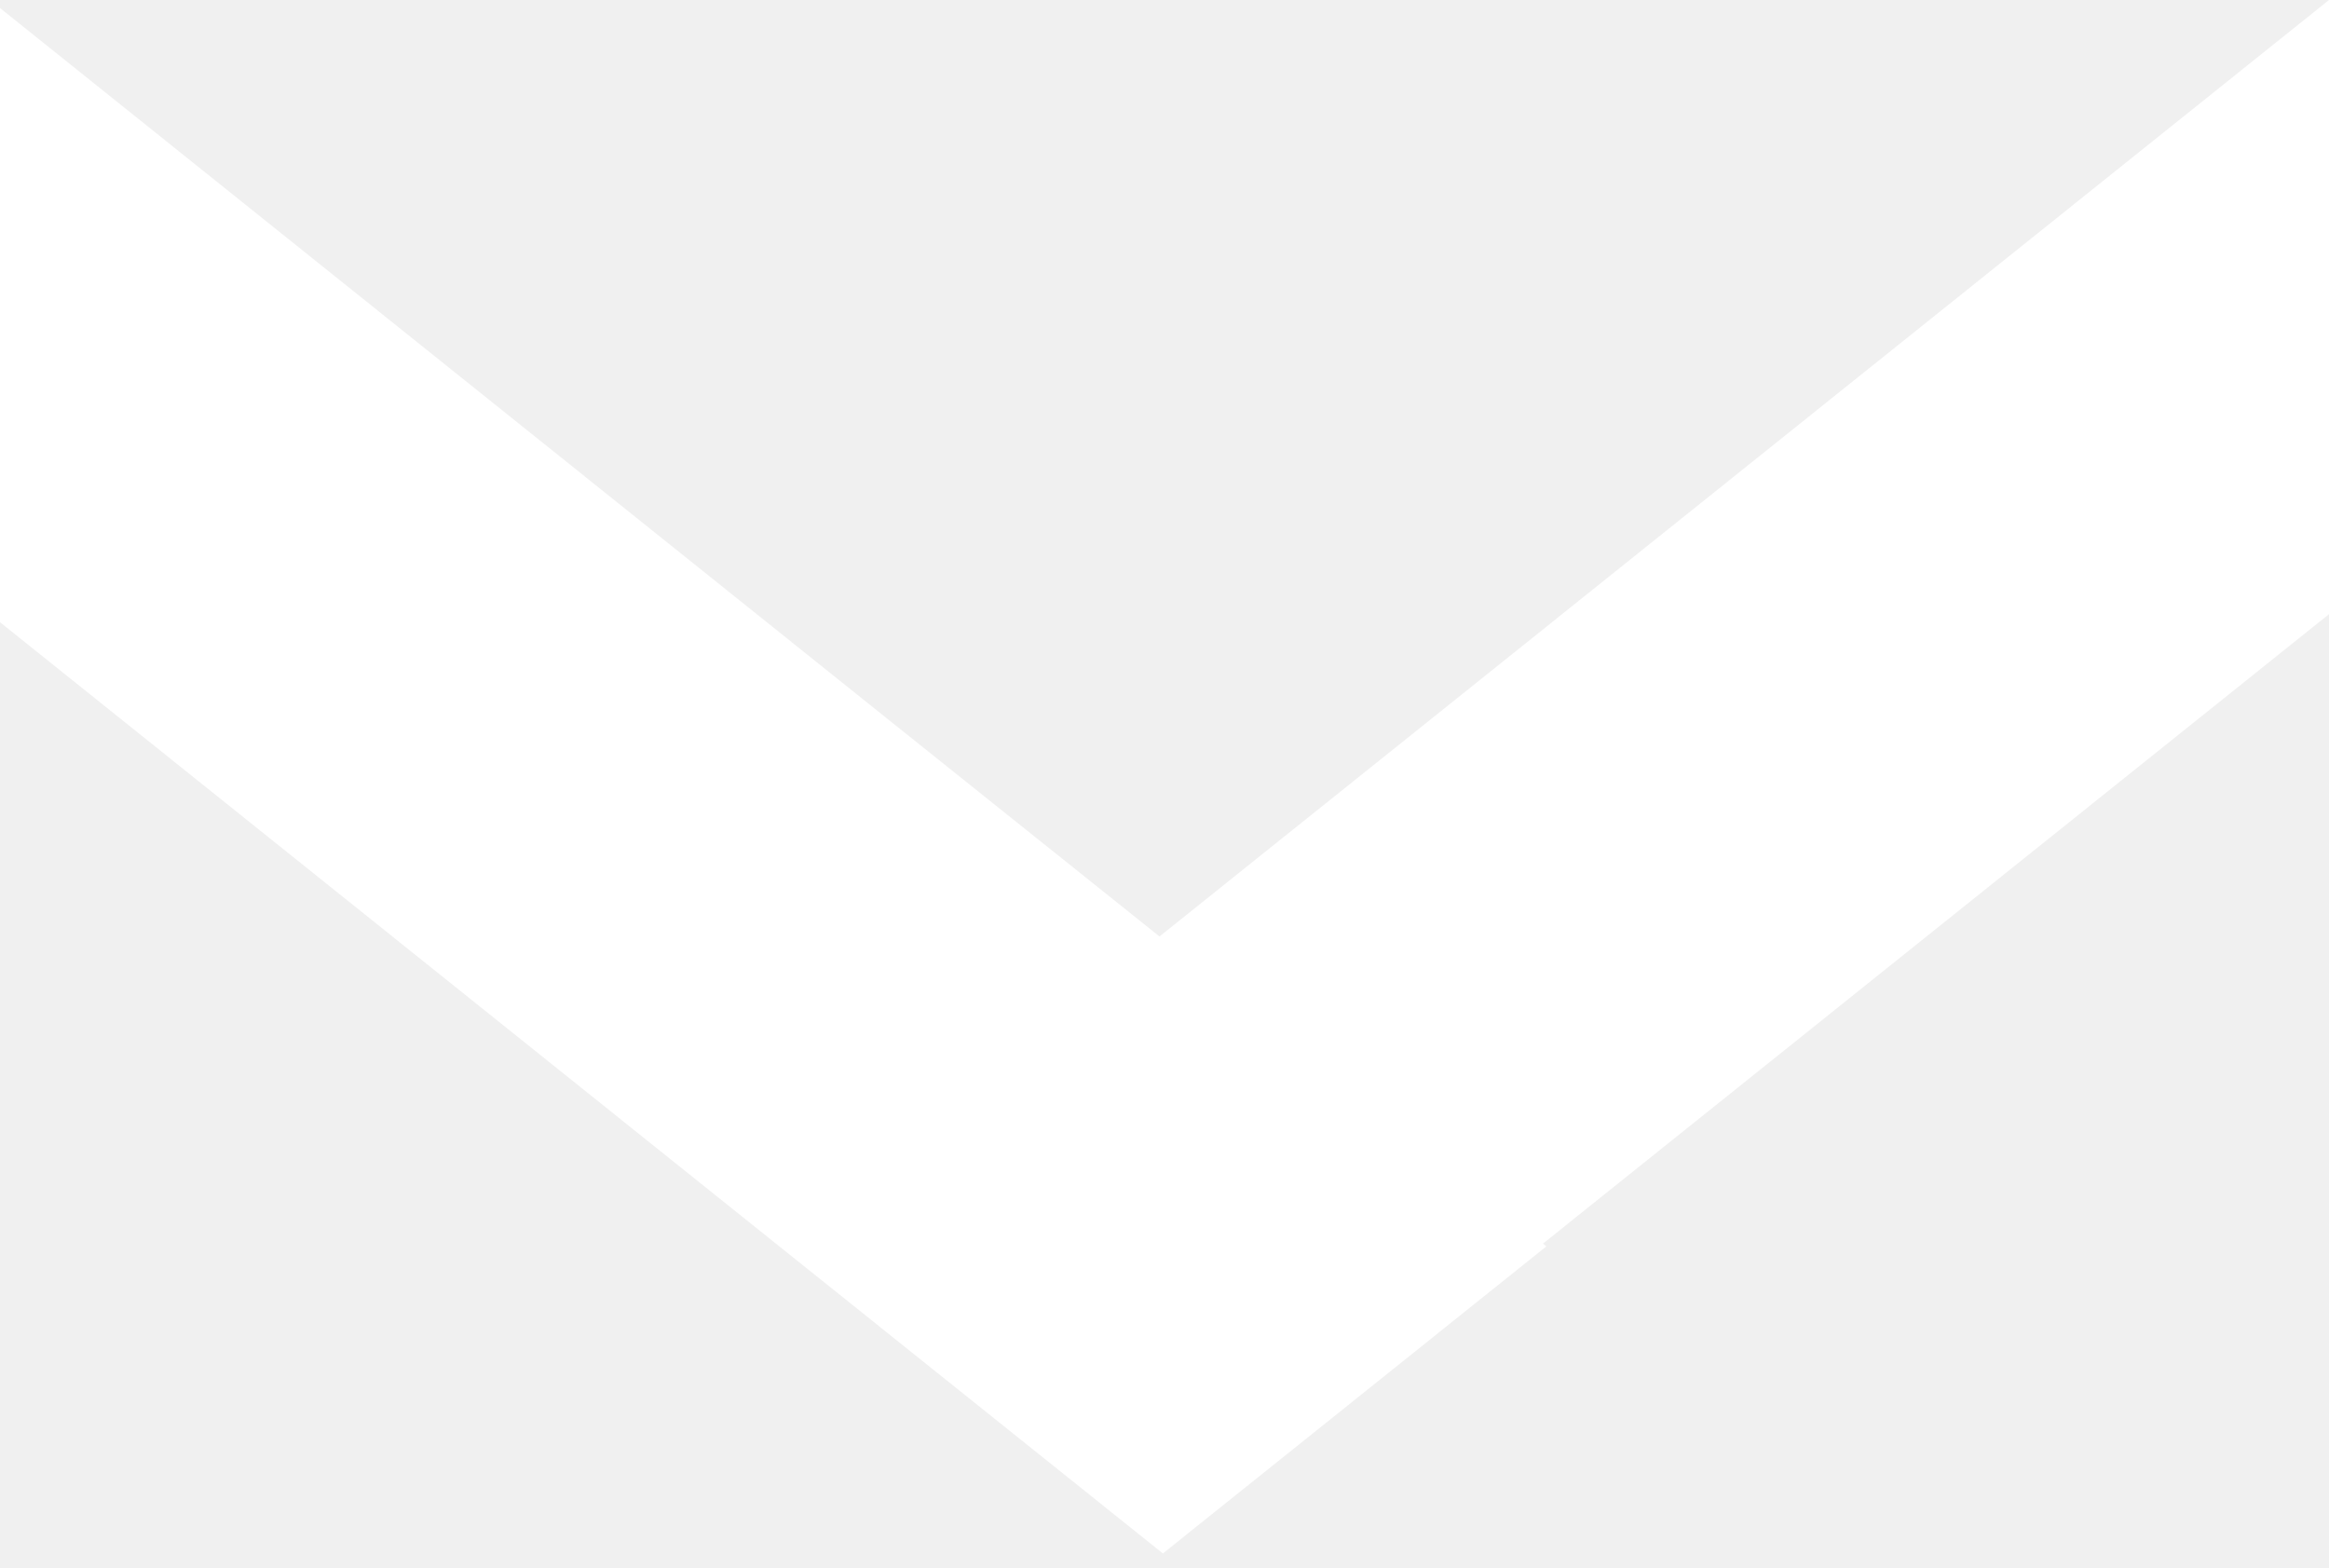
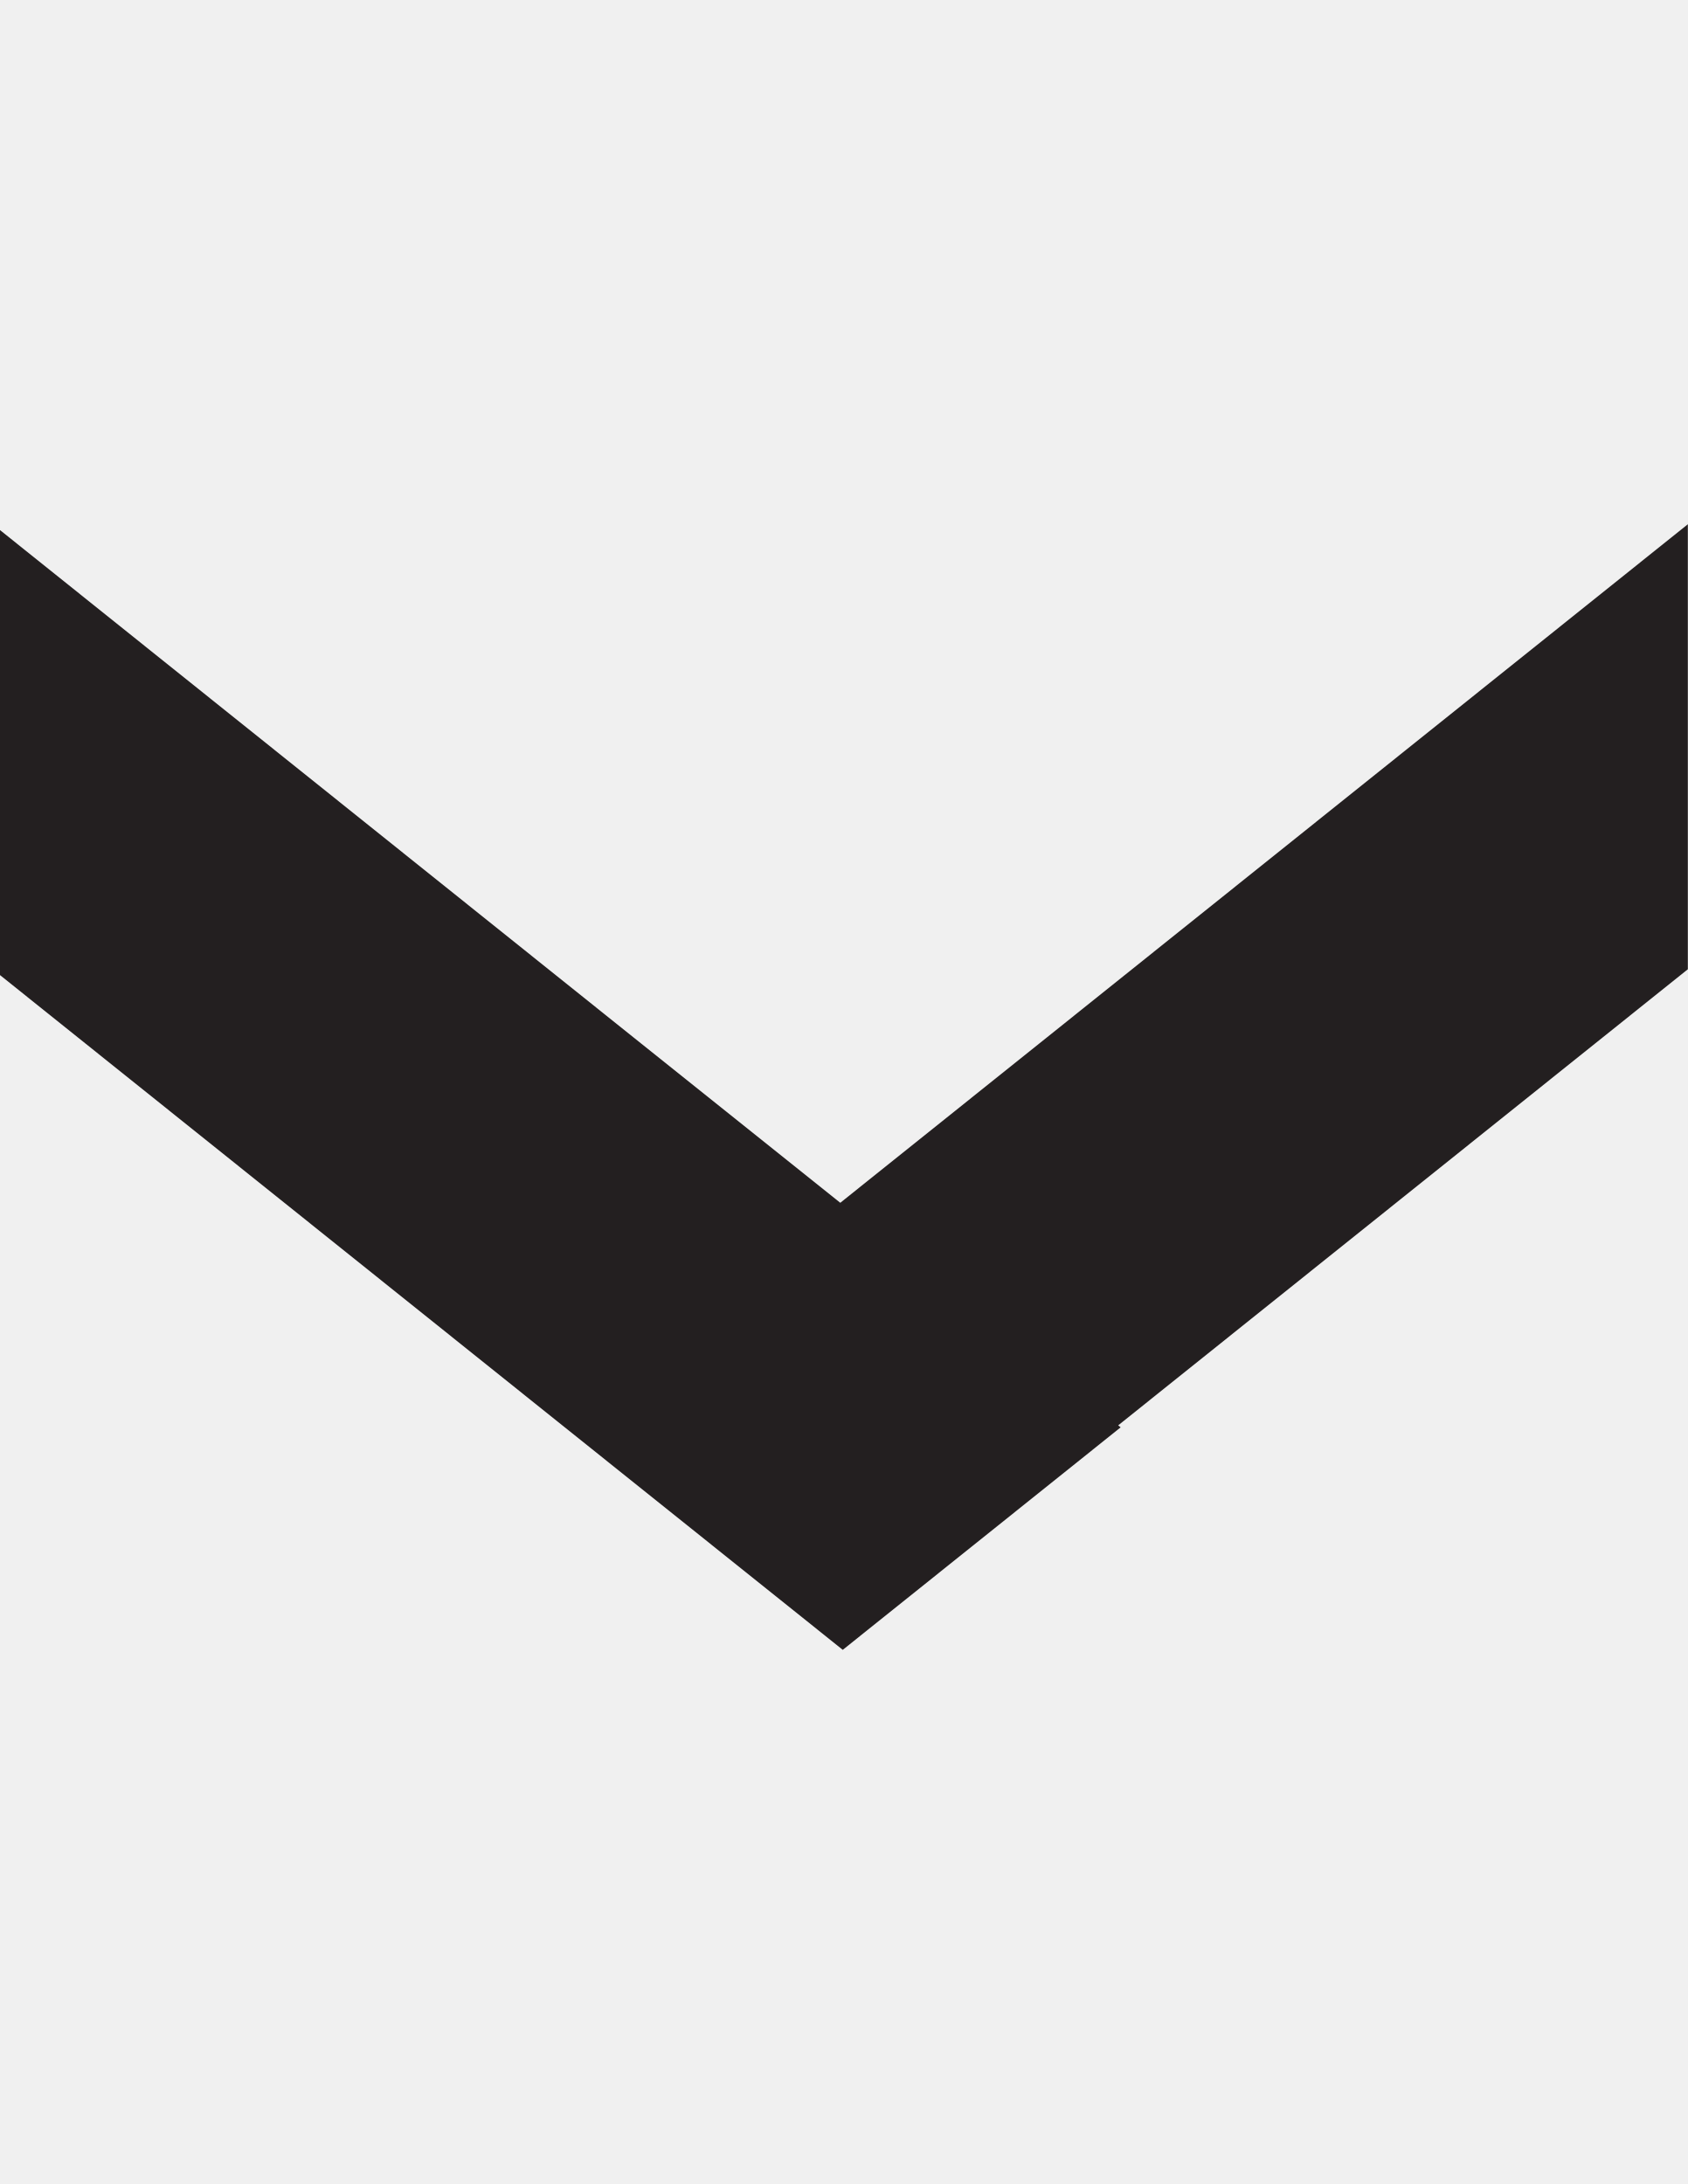
- <svg xmlns="http://www.w3.org/2000/svg" version="1.1" id="Layer_1" x="0px" y="0px" viewBox="0 0 24.021 16.162" enable-background="new 0 0 24.021 16.162" xml:space="preserve">
-   <polygon fill="#FFFFFF" points="15.949,12.854 15.914,12.826 15.982,12.771 24.021,6.334 24.021,0 14.898,7.305 12.026,9.604   11.959,9.658 9.121,7.388 0,0.083 0,6.417 8.038,12.854 11.994,16.021 " />
+ <svg xmlns="http://www.w3.org/2000/svg" version="1.1" id="Layer_1" x="0px" y="0px" width="612px" height="792px" viewBox="0 0 612 792" enable-background="new 0 0 612 792" xml:space="preserve">
+   <polygon fill="#231F20" points="406.344,517.605 405.452,516.892 407.185,515.49 612,351.49 612,190.115 379.566,376.229   306.395,434.803 304.688,436.179 232.382,378.344 0,192.229 0,353.605 204.79,517.605 305.58,598.293 " />
</svg>
